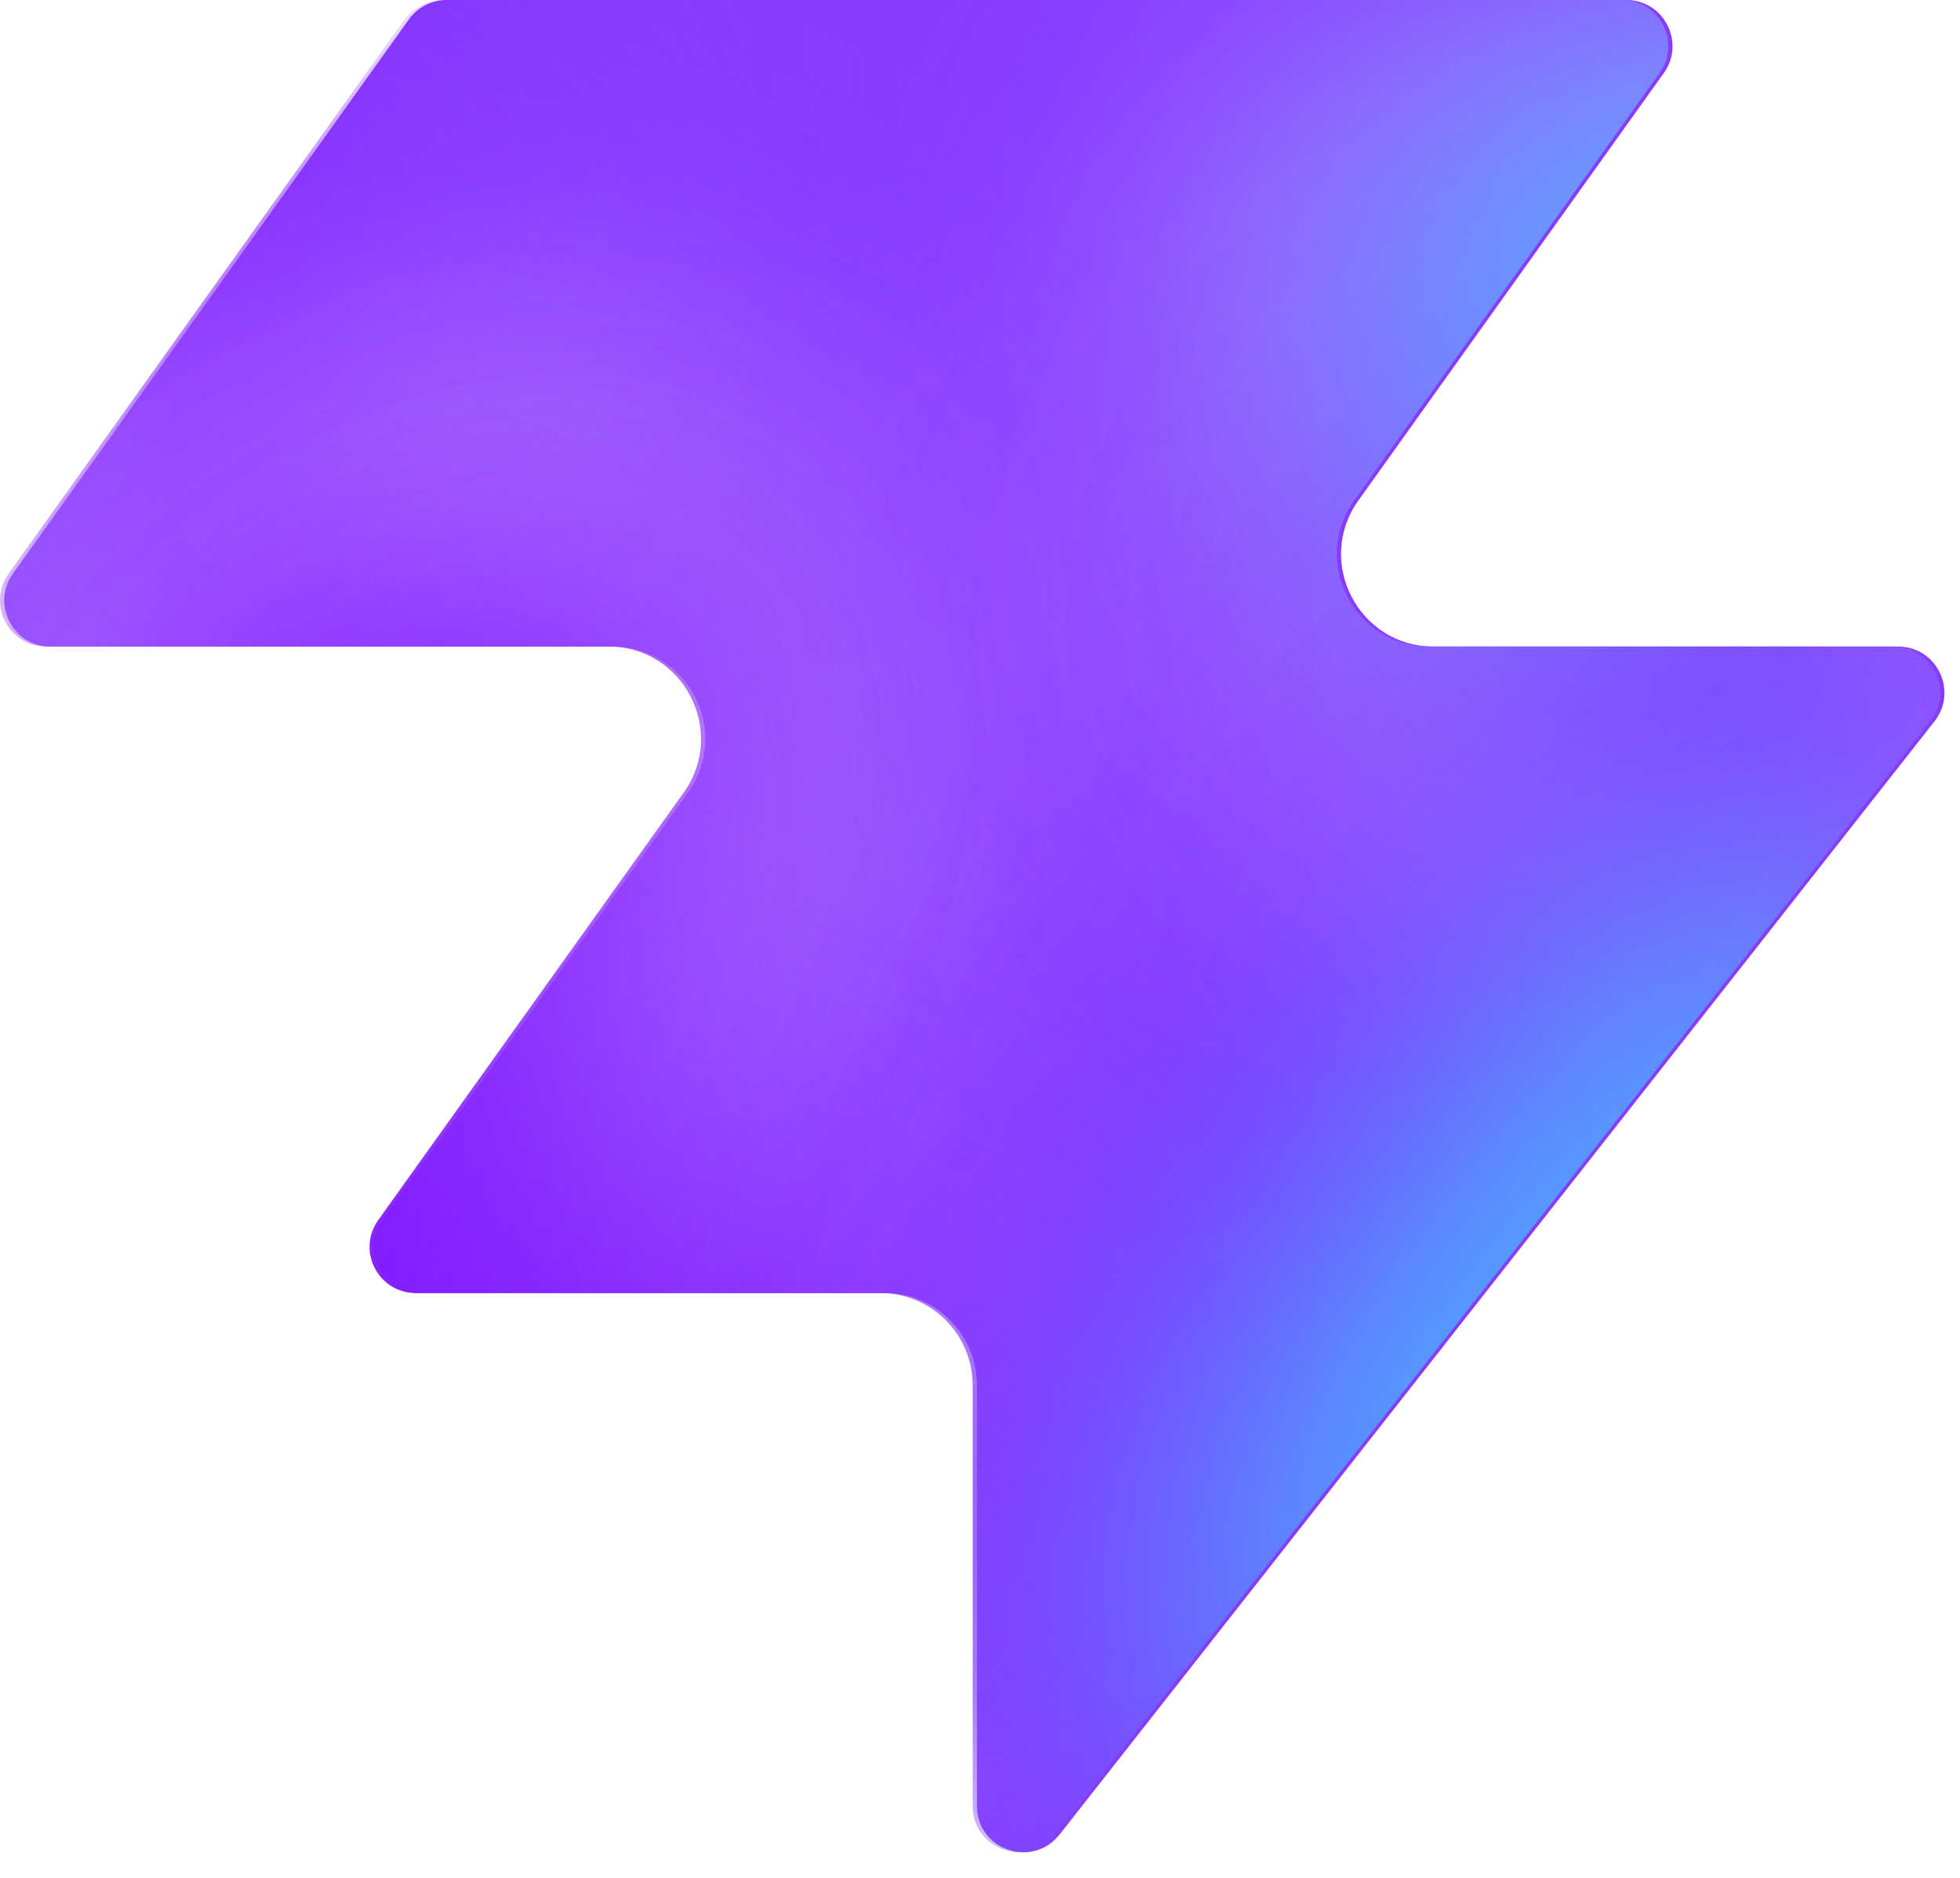
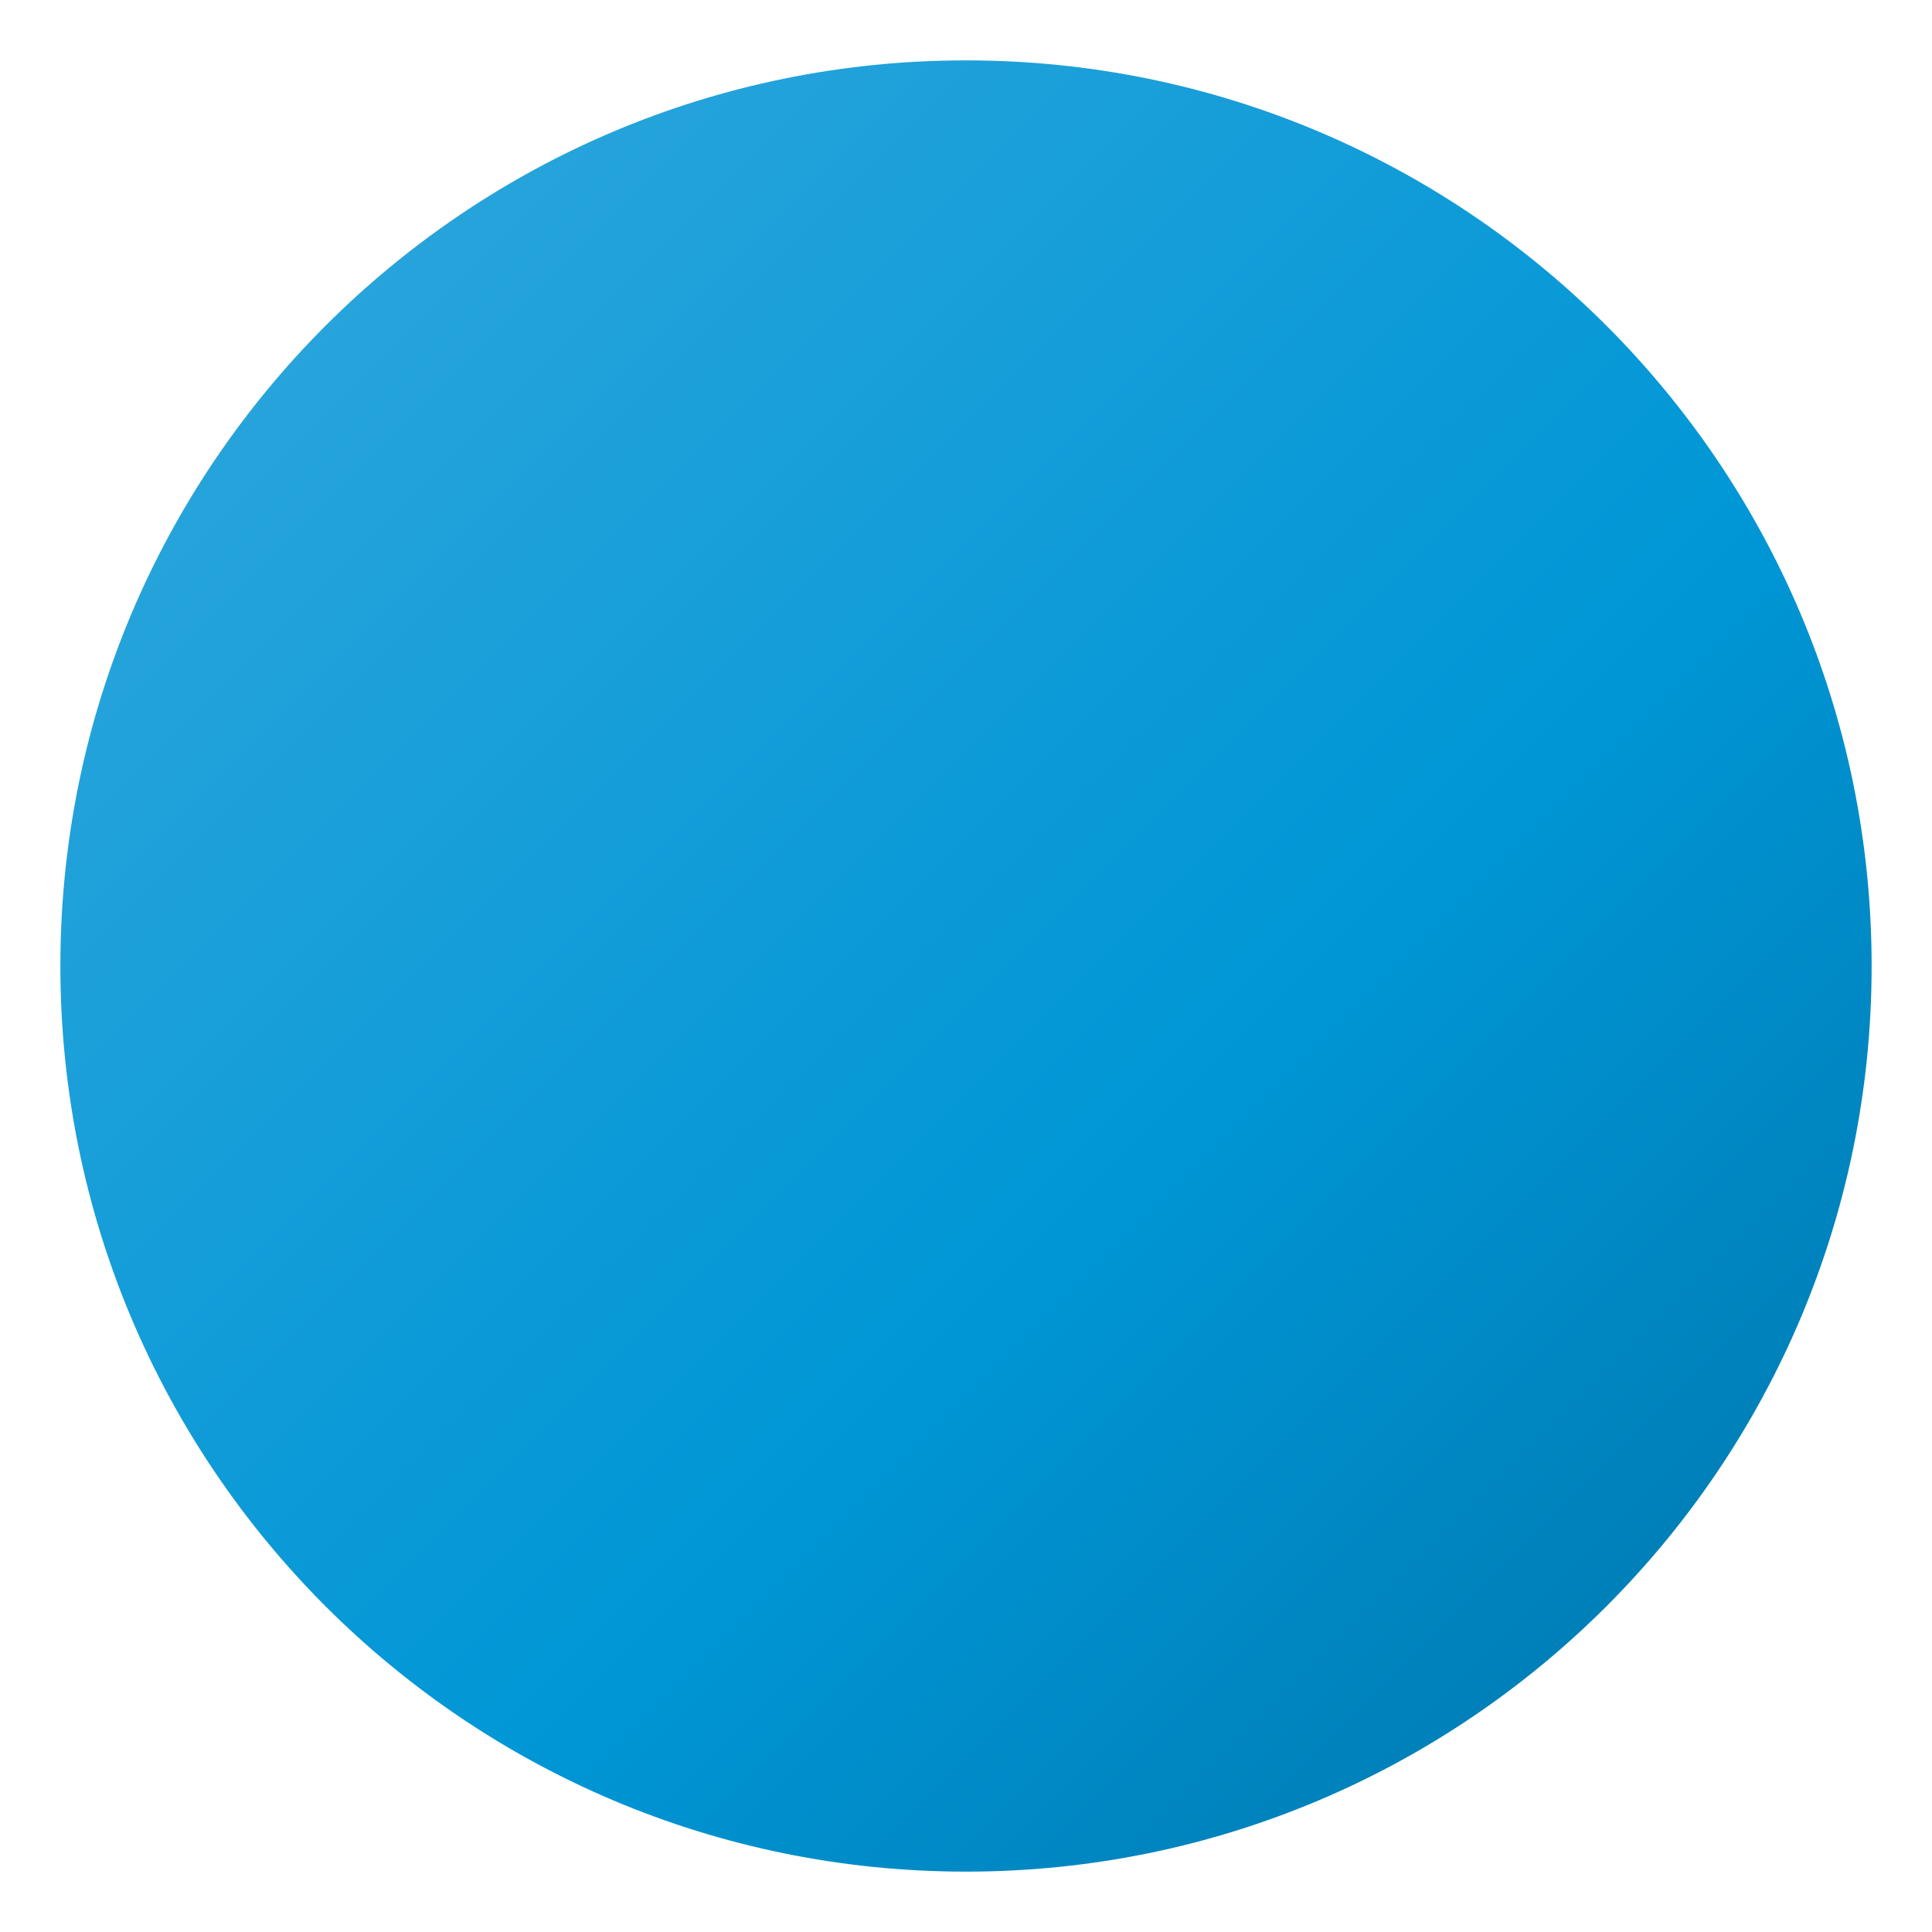
- <svg xmlns="http://www.w3.org/2000/svg" width="48" height="46" fill="none" viewBox="0 0 48 46">
-   <path fill="#863bff" d="M25.946 44.938c-.664.845-2.021.375-2.021-.698V33.937a2.26 2.26 0 0 0-2.262-2.262H10.287c-.92 0-1.456-1.04-.92-1.788l7.48-10.471c1.07-1.497 0-3.578-1.842-3.578H1.237c-.92 0-1.456-1.04-.92-1.788L10.013.474c.214-.297.556-.474.92-.474h28.894c.92 0 1.456 1.04.92 1.788l-7.48 10.471c-1.07 1.498 0 3.579 1.842 3.579h11.377c.943 0 1.473 1.088.89 1.83L25.947 44.94z" style="fill:#863bff;fill:color(display-p3 .525 .23 1);fill-opacity:1" />
-   <mask id="a" width="48" height="46" x="0" y="0" maskUnits="userSpaceOnUse" style="mask-type:alpha">
-     <path fill="#000" d="M25.842 44.938c-.664.844-2.021.375-2.021-.698V33.937a2.26 2.26 0 0 0-2.262-2.262H10.183c-.92 0-1.456-1.04-.92-1.788l7.48-10.471c1.07-1.498 0-3.579-1.842-3.579H1.133c-.92 0-1.456-1.04-.92-1.787L9.91.473c.214-.297.556-.474.92-.474h28.894c.92 0 1.456 1.04.92 1.788l-7.48 10.471c-1.07 1.498 0 3.578 1.842 3.578h11.377c.943 0 1.473 1.088.89 1.832L25.843 44.94z" style="fill:#000;fill-opacity:1" />
-   </mask>
-   <g mask="url(#a)">
-     <g filter="url(#b)">
-       <ellipse cx="5.508" cy="14.704" fill="#ede6ff" rx="5.508" ry="14.704" style="fill:#ede6ff;fill:color(display-p3 .927 .903 1);fill-opacity:1" transform="matrix(.00324 1 1 -.00324 -4.47 31.516)" />
-     </g>
-     <g filter="url(#c)">
-       <ellipse cx="10.399" cy="29.851" fill="#ede6ff" rx="10.399" ry="29.851" style="fill:#ede6ff;fill:color(display-p3 .927 .903 1);fill-opacity:1" transform="matrix(.00324 1 1 -.00324 -39.328 7.883)" />
-     </g>
-     <g filter="url(#d)">
-       <ellipse cx="5.508" cy="30.487" fill="#7e14ff" rx="5.508" ry="30.487" style="fill:#7e14ff;fill:color(display-p3 .492 .077 1);fill-opacity:1" transform="rotate(89.814 -25.913 -14.639)scale(1 -1)" />
-     </g>
-     <g filter="url(#e)">
-       <ellipse cx="5.508" cy="30.599" fill="#7e14ff" rx="5.508" ry="30.599" style="fill:#7e14ff;fill:color(display-p3 .492 .077 1);fill-opacity:1" transform="rotate(89.814 -32.644 -3.334)scale(1 -1)" />
-     </g>
-     <g filter="url(#f)">
-       <ellipse cx="5.508" cy="30.599" fill="#7e14ff" rx="5.508" ry="30.599" style="fill:#7e14ff;fill:color(display-p3 .492 .077 1);fill-opacity:1" transform="matrix(.00324 1 1 -.00324 -34.34 30.47)" />
-     </g>
-     <g filter="url(#g)">
-       <ellipse cx="14.072" cy="22.078" fill="#ede6ff" rx="14.072" ry="22.078" style="fill:#ede6ff;fill:color(display-p3 .927 .903 1);fill-opacity:1" transform="rotate(93.35 24.506 48.493)scale(-1 1)" />
-     </g>
-     <g filter="url(#h)">
-       <ellipse cx="3.47" cy="21.501" fill="#7e14ff" rx="3.47" ry="21.501" style="fill:#7e14ff;fill:color(display-p3 .492 .077 1);fill-opacity:1" transform="rotate(89.009 28.708 47.59)scale(-1 1)" />
-     </g>
-     <g filter="url(#i)">
-       <ellipse cx="3.47" cy="21.501" fill="#7e14ff" rx="3.47" ry="21.501" style="fill:#7e14ff;fill:color(display-p3 .492 .077 1);fill-opacity:1" transform="rotate(89.009 28.708 47.59)scale(-1 1)" />
-     </g>
-     <g filter="url(#j)">
-       <ellipse cx=".387" cy="8.972" fill="#7e14ff" rx="4.407" ry="29.108" style="fill:#7e14ff;fill:color(display-p3 .492 .077 1);fill-opacity:1" transform="rotate(39.51 .387 8.972)" />
-     </g>
-     <g filter="url(#k)">
-       <ellipse cx="47.523" cy="-6.092" fill="#7e14ff" rx="4.407" ry="29.108" style="fill:#7e14ff;fill:color(display-p3 .492 .077 1);fill-opacity:1" transform="rotate(37.892 47.523 -6.092)" />
-     </g>
-     <g filter="url(#l)">
-       <ellipse cx="41.412" cy="6.333" fill="#47bfff" rx="5.971" ry="9.665" style="fill:#47bfff;fill:color(display-p3 .28 .748 1);fill-opacity:1" transform="rotate(37.892 41.412 6.333)" />
-     </g>
-     <g filter="url(#m)">
-       <ellipse cx="-1.879" cy="38.332" fill="#7e14ff" rx="4.407" ry="29.108" style="fill:#7e14ff;fill:color(display-p3 .492 .077 1);fill-opacity:1" transform="rotate(37.892 -1.88 38.332)" />
-     </g>
-     <g filter="url(#n)">
-       <ellipse cx="-1.879" cy="38.332" fill="#7e14ff" rx="4.407" ry="29.108" style="fill:#7e14ff;fill:color(display-p3 .492 .077 1);fill-opacity:1" transform="rotate(37.892 -1.88 38.332)" />
-     </g>
-     <g filter="url(#o)">
-       <ellipse cx="35.651" cy="29.907" fill="#7e14ff" rx="4.407" ry="29.108" style="fill:#7e14ff;fill:color(display-p3 .492 .077 1);fill-opacity:1" transform="rotate(37.892 35.651 29.907)" />
-     </g>
-     <g filter="url(#p)">
-       <ellipse cx="38.418" cy="32.4" fill="#47bfff" rx="5.971" ry="15.297" style="fill:#47bfff;fill:color(display-p3 .28 .748 1);fill-opacity:1" transform="rotate(37.892 38.418 32.4)" />
-     </g>
-   </g>
+ <svg xmlns="http://www.w3.org/2000/svg" viewBox="0 0 32 32">
  <defs>
-     <filter id="b" width="60.045" height="41.654" x="-19.77" y="16.149" color-interpolation-filters="sRGB" filterUnits="userSpaceOnUse">
-       <feFlood flood-opacity="0" result="BackgroundImageFix" />
-       <feBlend in="SourceGraphic" in2="BackgroundImageFix" result="shape" />
-       <feGaussianBlur result="effect1_foregroundBlur_2002_17158" stdDeviation="7.659" />
-     </filter>
-     <filter id="c" width="90.34" height="51.437" x="-54.613" y="-7.533" color-interpolation-filters="sRGB" filterUnits="userSpaceOnUse">
-       <feFlood flood-opacity="0" result="BackgroundImageFix" />
-       <feBlend in="SourceGraphic" in2="BackgroundImageFix" result="shape" />
-       <feGaussianBlur result="effect1_foregroundBlur_2002_17158" stdDeviation="7.659" />
-     </filter>
-     <filter id="d" width="79.355" height="29.4" x="-49.64" y="2.03" color-interpolation-filters="sRGB" filterUnits="userSpaceOnUse">
-       <feFlood flood-opacity="0" result="BackgroundImageFix" />
-       <feBlend in="SourceGraphic" in2="BackgroundImageFix" result="shape" />
-       <feGaussianBlur result="effect1_foregroundBlur_2002_17158" stdDeviation="4.596" />
-     </filter>
-     <filter id="e" width="79.579" height="29.4" x="-45.045" y="20.029" color-interpolation-filters="sRGB" filterUnits="userSpaceOnUse">
-       <feFlood flood-opacity="0" result="BackgroundImageFix" />
-       <feBlend in="SourceGraphic" in2="BackgroundImageFix" result="shape" />
-       <feGaussianBlur result="effect1_foregroundBlur_2002_17158" stdDeviation="4.596" />
-     </filter>
-     <filter id="f" width="79.579" height="29.4" x="-43.513" y="21.178" color-interpolation-filters="sRGB" filterUnits="userSpaceOnUse">
-       <feFlood flood-opacity="0" result="BackgroundImageFix" />
-       <feBlend in="SourceGraphic" in2="BackgroundImageFix" result="shape" />
-       <feGaussianBlur result="effect1_foregroundBlur_2002_17158" stdDeviation="4.596" />
-     </filter>
-     <filter id="g" width="74.749" height="58.852" x="15.756" y="-17.901" color-interpolation-filters="sRGB" filterUnits="userSpaceOnUse">
-       <feFlood flood-opacity="0" result="BackgroundImageFix" />
-       <feBlend in="SourceGraphic" in2="BackgroundImageFix" result="shape" />
-       <feGaussianBlur result="effect1_foregroundBlur_2002_17158" stdDeviation="7.659" />
-     </filter>
-     <filter id="h" width="61.377" height="25.362" x="23.548" y="2.284" color-interpolation-filters="sRGB" filterUnits="userSpaceOnUse">
-       <feFlood flood-opacity="0" result="BackgroundImageFix" />
-       <feBlend in="SourceGraphic" in2="BackgroundImageFix" result="shape" />
-       <feGaussianBlur result="effect1_foregroundBlur_2002_17158" stdDeviation="4.596" />
-     </filter>
-     <filter id="i" width="61.377" height="25.362" x="23.548" y="2.284" color-interpolation-filters="sRGB" filterUnits="userSpaceOnUse">
-       <feFlood flood-opacity="0" result="BackgroundImageFix" />
-       <feBlend in="SourceGraphic" in2="BackgroundImageFix" result="shape" />
-       <feGaussianBlur result="effect1_foregroundBlur_2002_17158" stdDeviation="4.596" />
-     </filter>
-     <filter id="j" width="56.045" height="63.649" x="-27.636" y="-22.853" color-interpolation-filters="sRGB" filterUnits="userSpaceOnUse">
-       <feFlood flood-opacity="0" result="BackgroundImageFix" />
-       <feBlend in="SourceGraphic" in2="BackgroundImageFix" result="shape" />
-       <feGaussianBlur result="effect1_foregroundBlur_2002_17158" stdDeviation="4.596" />
-     </filter>
-     <filter id="k" width="54.814" height="64.646" x="20.116" y="-38.415" color-interpolation-filters="sRGB" filterUnits="userSpaceOnUse">
-       <feFlood flood-opacity="0" result="BackgroundImageFix" />
-       <feBlend in="SourceGraphic" in2="BackgroundImageFix" result="shape" />
-       <feGaussianBlur result="effect1_foregroundBlur_2002_17158" stdDeviation="4.596" />
-     </filter>
-     <filter id="l" width="33.541" height="35.313" x="24.641" y="-11.323" color-interpolation-filters="sRGB" filterUnits="userSpaceOnUse">
-       <feFlood flood-opacity="0" result="BackgroundImageFix" />
-       <feBlend in="SourceGraphic" in2="BackgroundImageFix" result="shape" />
-       <feGaussianBlur result="effect1_foregroundBlur_2002_17158" stdDeviation="4.596" />
-     </filter>
-     <filter id="m" width="54.814" height="64.646" x="-29.286" y="6.009" color-interpolation-filters="sRGB" filterUnits="userSpaceOnUse">
-       <feFlood flood-opacity="0" result="BackgroundImageFix" />
-       <feBlend in="SourceGraphic" in2="BackgroundImageFix" result="shape" />
-       <feGaussianBlur result="effect1_foregroundBlur_2002_17158" stdDeviation="4.596" />
-     </filter>
-     <filter id="n" width="54.814" height="64.646" x="-29.286" y="6.009" color-interpolation-filters="sRGB" filterUnits="userSpaceOnUse">
-       <feFlood flood-opacity="0" result="BackgroundImageFix" />
-       <feBlend in="SourceGraphic" in2="BackgroundImageFix" result="shape" />
-       <feGaussianBlur result="effect1_foregroundBlur_2002_17158" stdDeviation="4.596" />
-     </filter>
-     <filter id="o" width="54.814" height="64.646" x="8.244" y="-2.416" color-interpolation-filters="sRGB" filterUnits="userSpaceOnUse">
-       <feFlood flood-opacity="0" result="BackgroundImageFix" />
-       <feBlend in="SourceGraphic" in2="BackgroundImageFix" result="shape" />
-       <feGaussianBlur result="effect1_foregroundBlur_2002_17158" stdDeviation="4.596" />
-     </filter>
-     <filter id="p" width="39.409" height="43.623" x="18.713" y="10.588" color-interpolation-filters="sRGB" filterUnits="userSpaceOnUse">
-       <feFlood flood-opacity="0" result="BackgroundImageFix" />
-       <feBlend in="SourceGraphic" in2="BackgroundImageFix" result="shape" />
-       <feGaussianBlur result="effect1_foregroundBlur_2002_17158" stdDeviation="4.596" />
-     </filter>
+     <linearGradient id="ball" x1="0%" y1="0%" x2="100%" y2="100%">
+       <stop offset="0%" stop-color="#33A8DD" />
+       <stop offset="60%" stop-color="#0096D6" />
+       <stop offset="100%" stop-color="#0073A8" />
+     </linearGradient>
  </defs>
+   <circle cx="16" cy="16" r="15" fill="url(#ball)" />
</svg>
